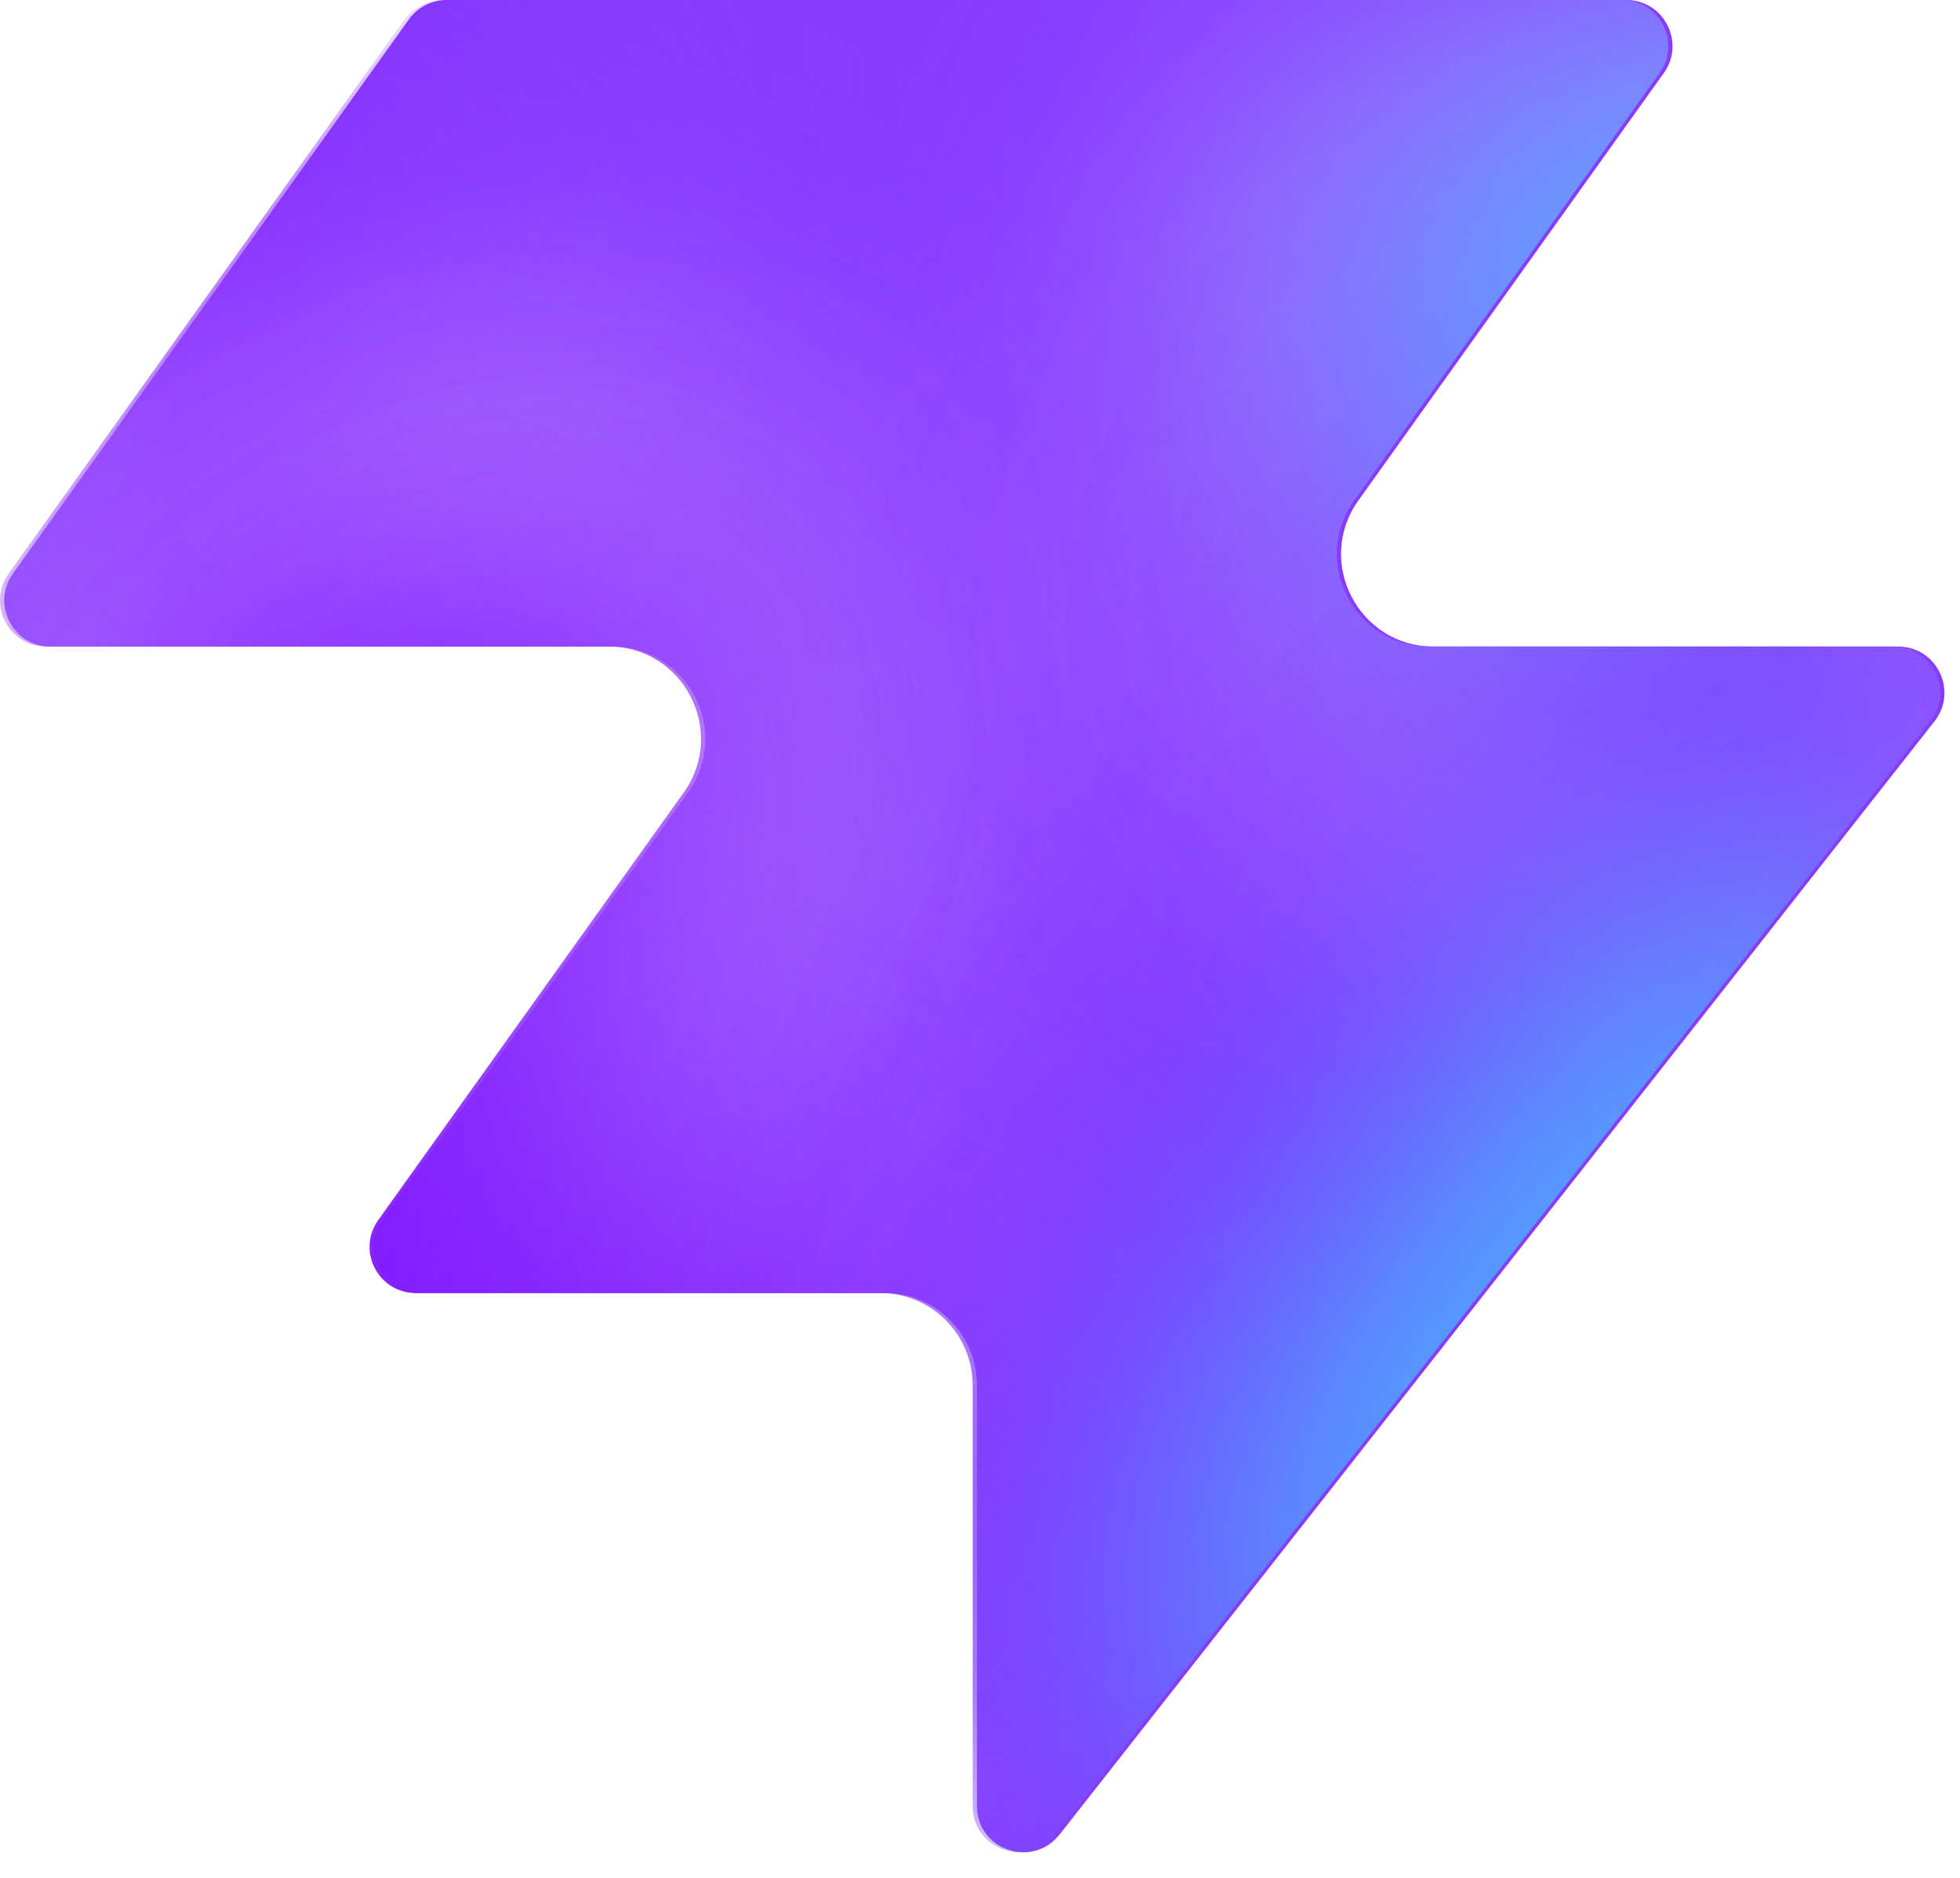
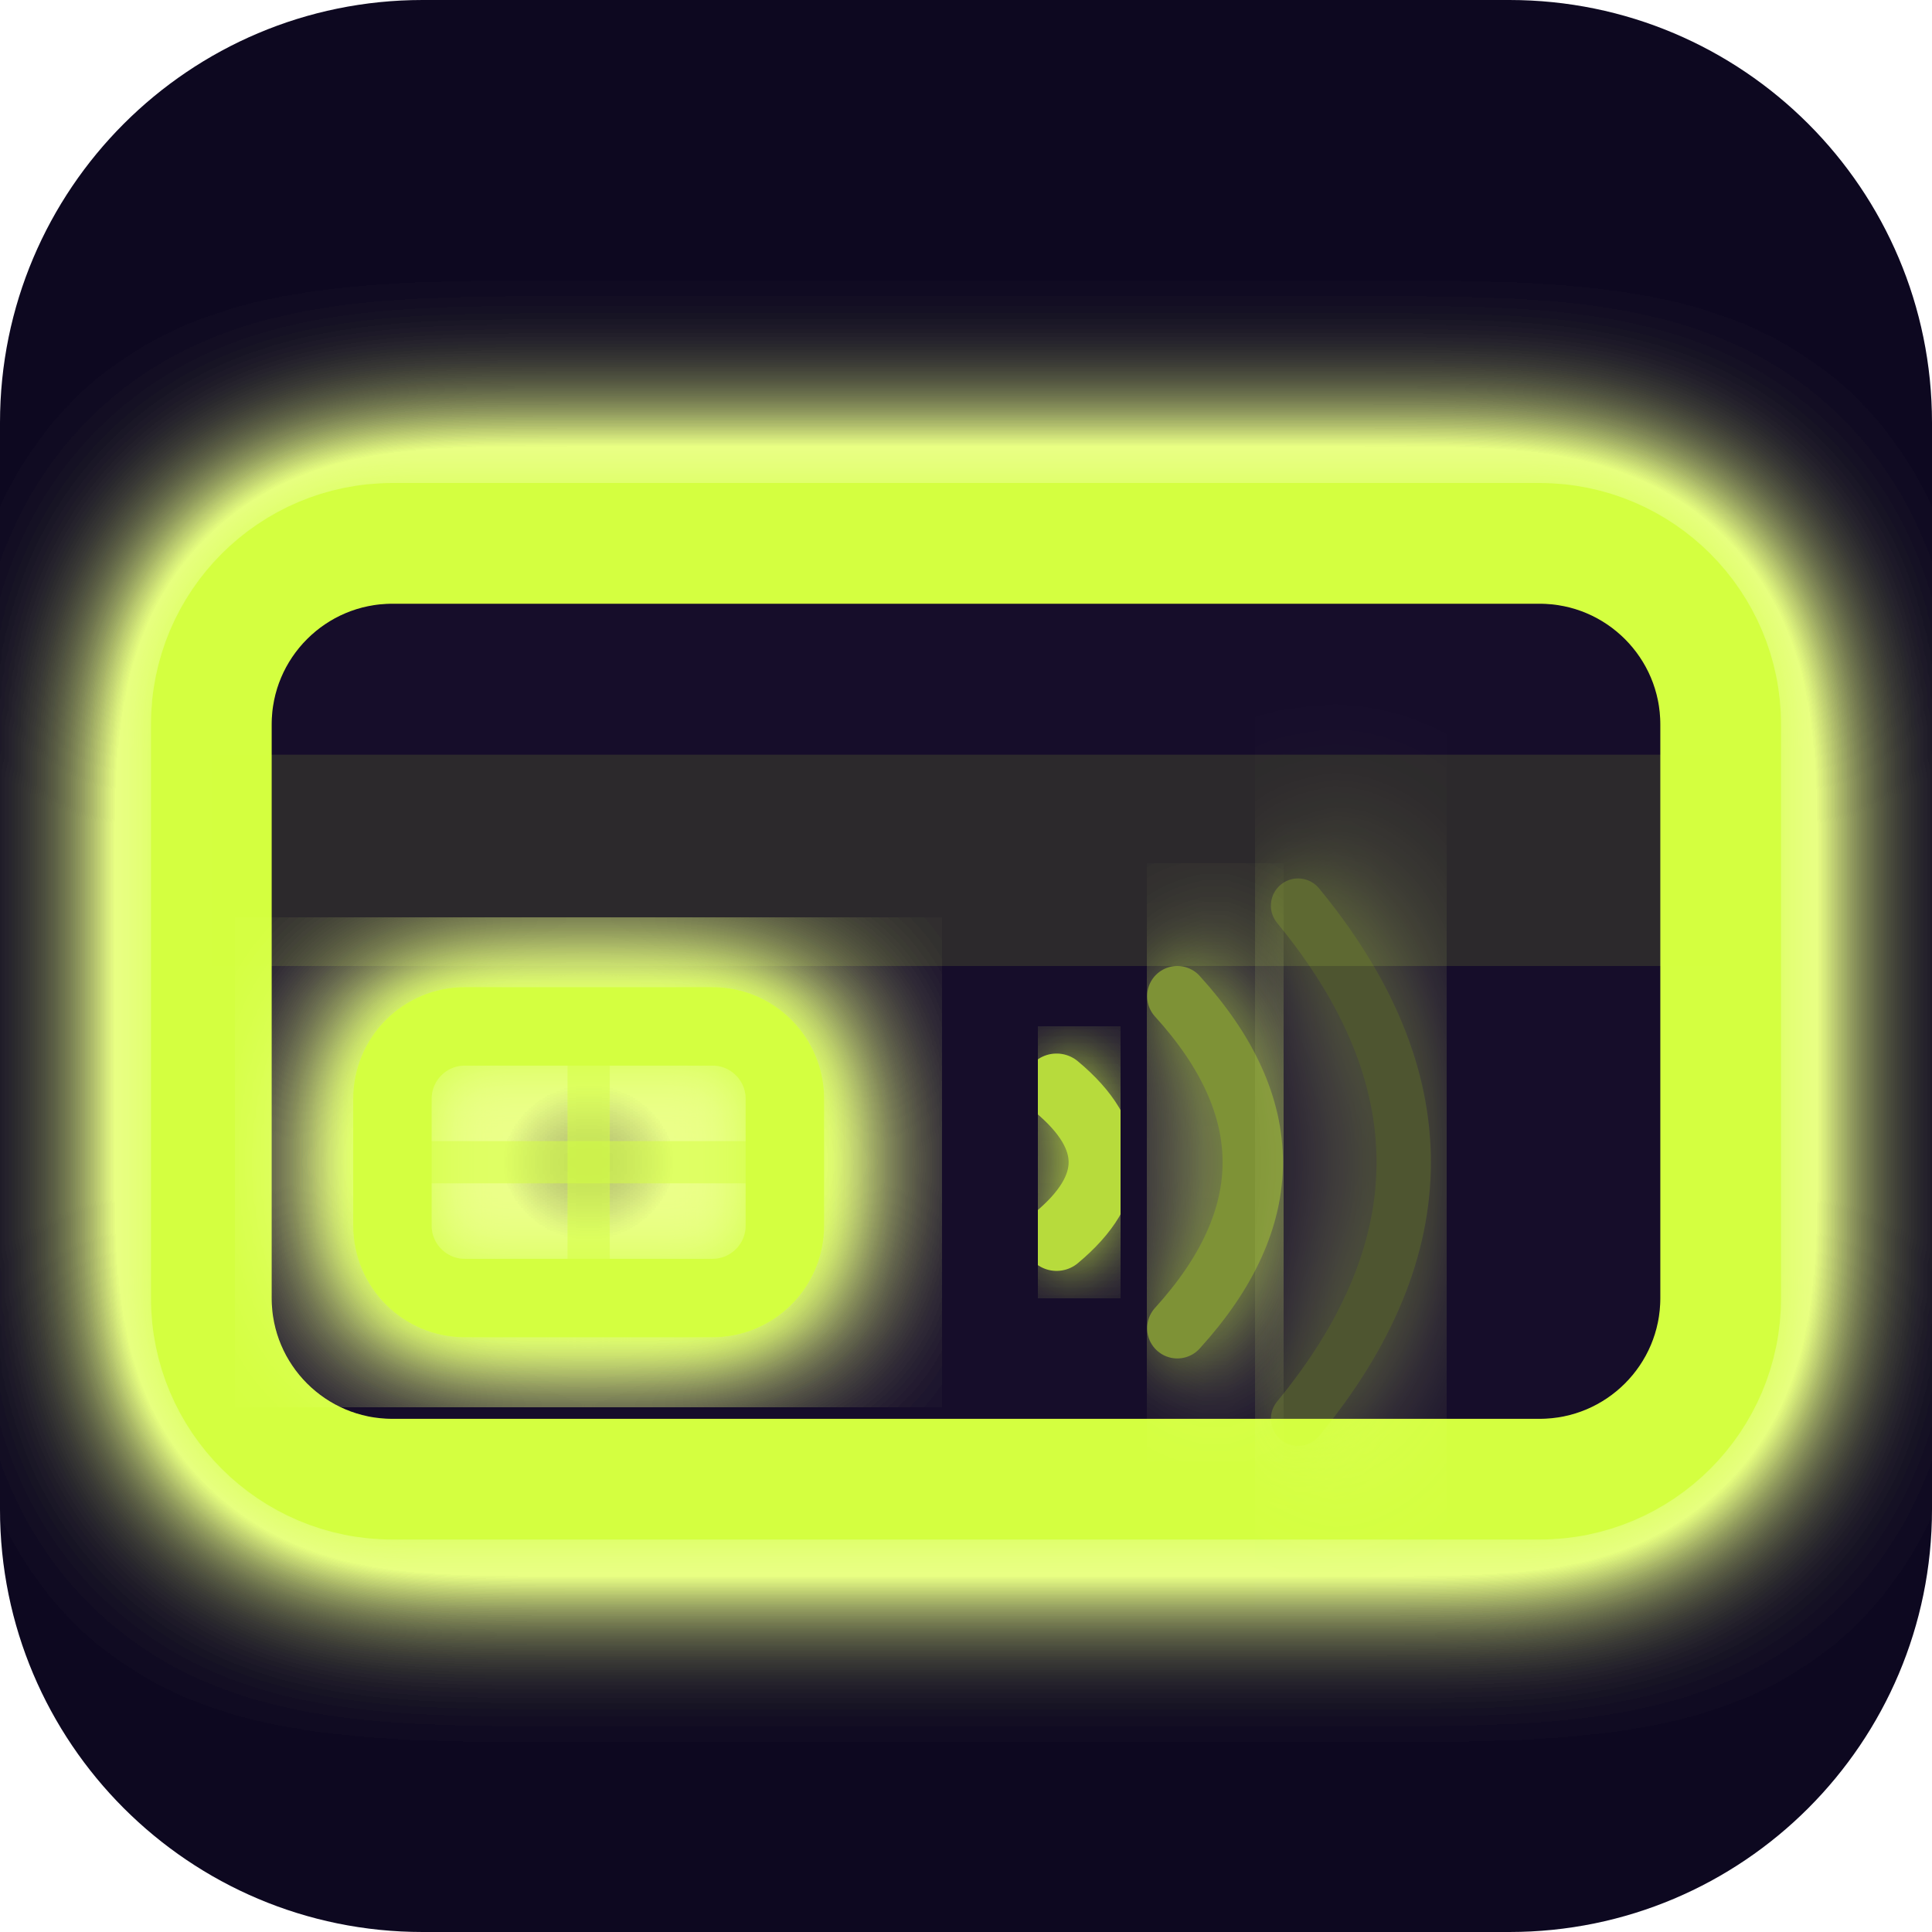
- <svg xmlns="http://www.w3.org/2000/svg" width="48" height="46" fill="none" viewBox="0 0 48 46">
-   <path fill="#863bff" d="M25.946 44.938c-.664.845-2.021.375-2.021-.698V33.937a2.26 2.26 0 0 0-2.262-2.262H10.287c-.92 0-1.456-1.04-.92-1.788l7.48-10.471c1.07-1.497 0-3.578-1.842-3.578H1.237c-.92 0-1.456-1.04-.92-1.788L10.013.474c.214-.297.556-.474.92-.474h28.894c.92 0 1.456 1.04.92 1.788l-7.48 10.471c-1.07 1.498 0 3.579 1.842 3.579h11.377c.943 0 1.473 1.088.89 1.83L25.947 44.94z" style="fill:#863bff;fill:color(display-p3 .525 .23 1);fill-opacity:1" />
-   <mask id="a" width="48" height="46" x="0" y="0" maskUnits="userSpaceOnUse" style="mask-type:alpha">
-     <path fill="#000" d="M25.842 44.938c-.664.844-2.021.375-2.021-.698V33.937a2.26 2.26 0 0 0-2.262-2.262H10.183c-.92 0-1.456-1.04-.92-1.788l7.48-10.471c1.07-1.498 0-3.579-1.842-3.579H1.133c-.92 0-1.456-1.04-.92-1.787L9.91.473c.214-.297.556-.474.92-.474h28.894c.92 0 1.456 1.04.92 1.788l-7.48 10.471c-1.07 1.498 0 3.578 1.842 3.578h11.377c.943 0 1.473 1.088.89 1.832L25.843 44.94z" style="fill:#000;fill-opacity:1" />
-   </mask>
-   <g mask="url(#a)">
-     <g filter="url(#b)">
-       <ellipse cx="5.508" cy="14.704" fill="#ede6ff" rx="5.508" ry="14.704" style="fill:#ede6ff;fill:color(display-p3 .927 .903 1);fill-opacity:1" transform="matrix(.00324 1 1 -.00324 -4.47 31.516)" />
-     </g>
-     <g filter="url(#c)">
-       <ellipse cx="10.399" cy="29.851" fill="#ede6ff" rx="10.399" ry="29.851" style="fill:#ede6ff;fill:color(display-p3 .927 .903 1);fill-opacity:1" transform="matrix(.00324 1 1 -.00324 -39.328 7.883)" />
-     </g>
-     <g filter="url(#d)">
-       <ellipse cx="5.508" cy="30.487" fill="#7e14ff" rx="5.508" ry="30.487" style="fill:#7e14ff;fill:color(display-p3 .492 .077 1);fill-opacity:1" transform="rotate(89.814 -25.913 -14.639)scale(1 -1)" />
-     </g>
-     <g filter="url(#e)">
-       <ellipse cx="5.508" cy="30.599" fill="#7e14ff" rx="5.508" ry="30.599" style="fill:#7e14ff;fill:color(display-p3 .492 .077 1);fill-opacity:1" transform="rotate(89.814 -32.644 -3.334)scale(1 -1)" />
-     </g>
-     <g filter="url(#f)">
-       <ellipse cx="5.508" cy="30.599" fill="#7e14ff" rx="5.508" ry="30.599" style="fill:#7e14ff;fill:color(display-p3 .492 .077 1);fill-opacity:1" transform="matrix(.00324 1 1 -.00324 -34.34 30.47)" />
-     </g>
-     <g filter="url(#g)">
-       <ellipse cx="14.072" cy="22.078" fill="#ede6ff" rx="14.072" ry="22.078" style="fill:#ede6ff;fill:color(display-p3 .927 .903 1);fill-opacity:1" transform="rotate(93.35 24.506 48.493)scale(-1 1)" />
-     </g>
-     <g filter="url(#h)">
-       <ellipse cx="3.47" cy="21.501" fill="#7e14ff" rx="3.47" ry="21.501" style="fill:#7e14ff;fill:color(display-p3 .492 .077 1);fill-opacity:1" transform="rotate(89.009 28.708 47.59)scale(-1 1)" />
-     </g>
-     <g filter="url(#i)">
-       <ellipse cx="3.47" cy="21.501" fill="#7e14ff" rx="3.47" ry="21.501" style="fill:#7e14ff;fill:color(display-p3 .492 .077 1);fill-opacity:1" transform="rotate(89.009 28.708 47.59)scale(-1 1)" />
-     </g>
-     <g filter="url(#j)">
-       <ellipse cx=".387" cy="8.972" fill="#7e14ff" rx="4.407" ry="29.108" style="fill:#7e14ff;fill:color(display-p3 .492 .077 1);fill-opacity:1" transform="rotate(39.51 .387 8.972)" />
-     </g>
-     <g filter="url(#k)">
-       <ellipse cx="47.523" cy="-6.092" fill="#7e14ff" rx="4.407" ry="29.108" style="fill:#7e14ff;fill:color(display-p3 .492 .077 1);fill-opacity:1" transform="rotate(37.892 47.523 -6.092)" />
-     </g>
-     <g filter="url(#l)">
-       <ellipse cx="41.412" cy="6.333" fill="#47bfff" rx="5.971" ry="9.665" style="fill:#47bfff;fill:color(display-p3 .28 .748 1);fill-opacity:1" transform="rotate(37.892 41.412 6.333)" />
-     </g>
-     <g filter="url(#m)">
-       <ellipse cx="-1.879" cy="38.332" fill="#7e14ff" rx="4.407" ry="29.108" style="fill:#7e14ff;fill:color(display-p3 .492 .077 1);fill-opacity:1" transform="rotate(37.892 -1.88 38.332)" />
-     </g>
-     <g filter="url(#n)">
-       <ellipse cx="-1.879" cy="38.332" fill="#7e14ff" rx="4.407" ry="29.108" style="fill:#7e14ff;fill:color(display-p3 .492 .077 1);fill-opacity:1" transform="rotate(37.892 -1.88 38.332)" />
-     </g>
-     <g filter="url(#o)">
-       <ellipse cx="35.651" cy="29.907" fill="#7e14ff" rx="4.407" ry="29.108" style="fill:#7e14ff;fill:color(display-p3 .492 .077 1);fill-opacity:1" transform="rotate(37.892 35.651 29.907)" />
-     </g>
-     <g filter="url(#p)">
-       <ellipse cx="38.418" cy="32.4" fill="#47bfff" rx="5.971" ry="15.297" style="fill:#47bfff;fill:color(display-p3 .28 .748 1);fill-opacity:1" transform="rotate(37.892 38.418 32.4)" />
-     </g>
-   </g>
+ <svg xmlns="http://www.w3.org/2000/svg" viewBox="0 0 32 32">
  <defs>
-     <filter id="b" width="60.045" height="41.654" x="-19.77" y="16.149" color-interpolation-filters="sRGB" filterUnits="userSpaceOnUse">
-       <feFlood flood-opacity="0" result="BackgroundImageFix" />
-       <feBlend in="SourceGraphic" in2="BackgroundImageFix" result="shape" />
-       <feGaussianBlur result="effect1_foregroundBlur_2002_17158" stdDeviation="7.659" />
-     </filter>
-     <filter id="c" width="90.34" height="51.437" x="-54.613" y="-7.533" color-interpolation-filters="sRGB" filterUnits="userSpaceOnUse">
-       <feFlood flood-opacity="0" result="BackgroundImageFix" />
-       <feBlend in="SourceGraphic" in2="BackgroundImageFix" result="shape" />
-       <feGaussianBlur result="effect1_foregroundBlur_2002_17158" stdDeviation="7.659" />
-     </filter>
-     <filter id="d" width="79.355" height="29.4" x="-49.64" y="2.03" color-interpolation-filters="sRGB" filterUnits="userSpaceOnUse">
-       <feFlood flood-opacity="0" result="BackgroundImageFix" />
-       <feBlend in="SourceGraphic" in2="BackgroundImageFix" result="shape" />
-       <feGaussianBlur result="effect1_foregroundBlur_2002_17158" stdDeviation="4.596" />
-     </filter>
-     <filter id="e" width="79.579" height="29.4" x="-45.045" y="20.029" color-interpolation-filters="sRGB" filterUnits="userSpaceOnUse">
-       <feFlood flood-opacity="0" result="BackgroundImageFix" />
-       <feBlend in="SourceGraphic" in2="BackgroundImageFix" result="shape" />
-       <feGaussianBlur result="effect1_foregroundBlur_2002_17158" stdDeviation="4.596" />
-     </filter>
-     <filter id="f" width="79.579" height="29.4" x="-43.513" y="21.178" color-interpolation-filters="sRGB" filterUnits="userSpaceOnUse">
-       <feFlood flood-opacity="0" result="BackgroundImageFix" />
-       <feBlend in="SourceGraphic" in2="BackgroundImageFix" result="shape" />
-       <feGaussianBlur result="effect1_foregroundBlur_2002_17158" stdDeviation="4.596" />
-     </filter>
-     <filter id="g" width="74.749" height="58.852" x="15.756" y="-17.901" color-interpolation-filters="sRGB" filterUnits="userSpaceOnUse">
-       <feFlood flood-opacity="0" result="BackgroundImageFix" />
-       <feBlend in="SourceGraphic" in2="BackgroundImageFix" result="shape" />
-       <feGaussianBlur result="effect1_foregroundBlur_2002_17158" stdDeviation="7.659" />
-     </filter>
-     <filter id="h" width="61.377" height="25.362" x="23.548" y="2.284" color-interpolation-filters="sRGB" filterUnits="userSpaceOnUse">
-       <feFlood flood-opacity="0" result="BackgroundImageFix" />
-       <feBlend in="SourceGraphic" in2="BackgroundImageFix" result="shape" />
-       <feGaussianBlur result="effect1_foregroundBlur_2002_17158" stdDeviation="4.596" />
-     </filter>
-     <filter id="i" width="61.377" height="25.362" x="23.548" y="2.284" color-interpolation-filters="sRGB" filterUnits="userSpaceOnUse">
-       <feFlood flood-opacity="0" result="BackgroundImageFix" />
-       <feBlend in="SourceGraphic" in2="BackgroundImageFix" result="shape" />
-       <feGaussianBlur result="effect1_foregroundBlur_2002_17158" stdDeviation="4.596" />
-     </filter>
-     <filter id="j" width="56.045" height="63.649" x="-27.636" y="-22.853" color-interpolation-filters="sRGB" filterUnits="userSpaceOnUse">
-       <feFlood flood-opacity="0" result="BackgroundImageFix" />
-       <feBlend in="SourceGraphic" in2="BackgroundImageFix" result="shape" />
-       <feGaussianBlur result="effect1_foregroundBlur_2002_17158" stdDeviation="4.596" />
-     </filter>
-     <filter id="k" width="54.814" height="64.646" x="20.116" y="-38.415" color-interpolation-filters="sRGB" filterUnits="userSpaceOnUse">
-       <feFlood flood-opacity="0" result="BackgroundImageFix" />
-       <feBlend in="SourceGraphic" in2="BackgroundImageFix" result="shape" />
-       <feGaussianBlur result="effect1_foregroundBlur_2002_17158" stdDeviation="4.596" />
-     </filter>
-     <filter id="l" width="33.541" height="35.313" x="24.641" y="-11.323" color-interpolation-filters="sRGB" filterUnits="userSpaceOnUse">
-       <feFlood flood-opacity="0" result="BackgroundImageFix" />
-       <feBlend in="SourceGraphic" in2="BackgroundImageFix" result="shape" />
-       <feGaussianBlur result="effect1_foregroundBlur_2002_17158" stdDeviation="4.596" />
-     </filter>
-     <filter id="m" width="54.814" height="64.646" x="-29.286" y="6.009" color-interpolation-filters="sRGB" filterUnits="userSpaceOnUse">
-       <feFlood flood-opacity="0" result="BackgroundImageFix" />
-       <feBlend in="SourceGraphic" in2="BackgroundImageFix" result="shape" />
-       <feGaussianBlur result="effect1_foregroundBlur_2002_17158" stdDeviation="4.596" />
-     </filter>
-     <filter id="n" width="54.814" height="64.646" x="-29.286" y="6.009" color-interpolation-filters="sRGB" filterUnits="userSpaceOnUse">
-       <feFlood flood-opacity="0" result="BackgroundImageFix" />
-       <feBlend in="SourceGraphic" in2="BackgroundImageFix" result="shape" />
-       <feGaussianBlur result="effect1_foregroundBlur_2002_17158" stdDeviation="4.596" />
-     </filter>
-     <filter id="o" width="54.814" height="64.646" x="8.244" y="-2.416" color-interpolation-filters="sRGB" filterUnits="userSpaceOnUse">
-       <feFlood flood-opacity="0" result="BackgroundImageFix" />
-       <feBlend in="SourceGraphic" in2="BackgroundImageFix" result="shape" />
-       <feGaussianBlur result="effect1_foregroundBlur_2002_17158" stdDeviation="4.596" />
-     </filter>
-     <filter id="p" width="39.409" height="43.623" x="18.713" y="10.588" color-interpolation-filters="sRGB" filterUnits="userSpaceOnUse">
-       <feFlood flood-opacity="0" result="BackgroundImageFix" />
-       <feBlend in="SourceGraphic" in2="BackgroundImageFix" result="shape" />
-       <feGaussianBlur result="effect1_foregroundBlur_2002_17158" stdDeviation="4.596" />
+     <filter id="neon" x="-40%" y="-40%" width="180%" height="180%">
+       <feGaussianBlur in="SourceGraphic" stdDeviation="1.4" result="blur1" />
+       <feColorMatrix in="blur1" type="matrix" values="0 0 0 0 0.83                 0 0 0 0 1                 0 0 0 0 0.25                 0 0 0 3 0" result="glow" />
+       <feGaussianBlur in="SourceGraphic" stdDeviation="0.5" result="blur2" />
+       <feMerge>
+         <feMergeNode in="glow" />
+         <feMergeNode in="blur2" />
+         <feMergeNode in="SourceGraphic" />
+       </feMerge>
    </filter>
  </defs>
+   <rect width="32" height="32" rx="7" fill="#0D0820" />
+   <rect x="3.5" y="9" width="25" height="15.5" rx="3" fill="#140A2A" stroke="#D4FF3F" stroke-width="2" filter="url(#neon)" />
+   <rect x="3.5" y="12.5" width="25" height="3.5" fill="#D4FF3F" opacity="0.12" />
+   <rect x="6.5" y="17" width="6.5" height="4.5" rx="1.2" fill="none" stroke="#D4FF3F" stroke-width="1.3" filter="url(#neon)" />
+   <line x1="6.5" y1="19.25" x2="13" y2="19.25" stroke="#D4FF3F" stroke-width="0.7" opacity="0.5" />
+   <line x1="9.75" y1="17" x2="9.75" y2="21.5" stroke="#D4FF3F" stroke-width="0.7" opacity="0.5" />
+   <path d="M 17.5 18 Q 19 19.25 17.5 20.5" fill="none" stroke="#D4FF3F" stroke-width="1.1" stroke-linecap="round" filter="url(#neon)" opacity="0.85" />
+   <path d="M 19.5 16.5 Q 22 19.25 19.5 22" fill="none" stroke="#D4FF3F" stroke-width="1" stroke-linecap="round" filter="url(#neon)" opacity="0.55" />
+   <path d="M 21.5 15 Q 25 19.25 21.5 23.5" fill="none" stroke="#D4FF3F" stroke-width="0.9" stroke-linecap="round" filter="url(#neon)" opacity="0.3" />
</svg>
